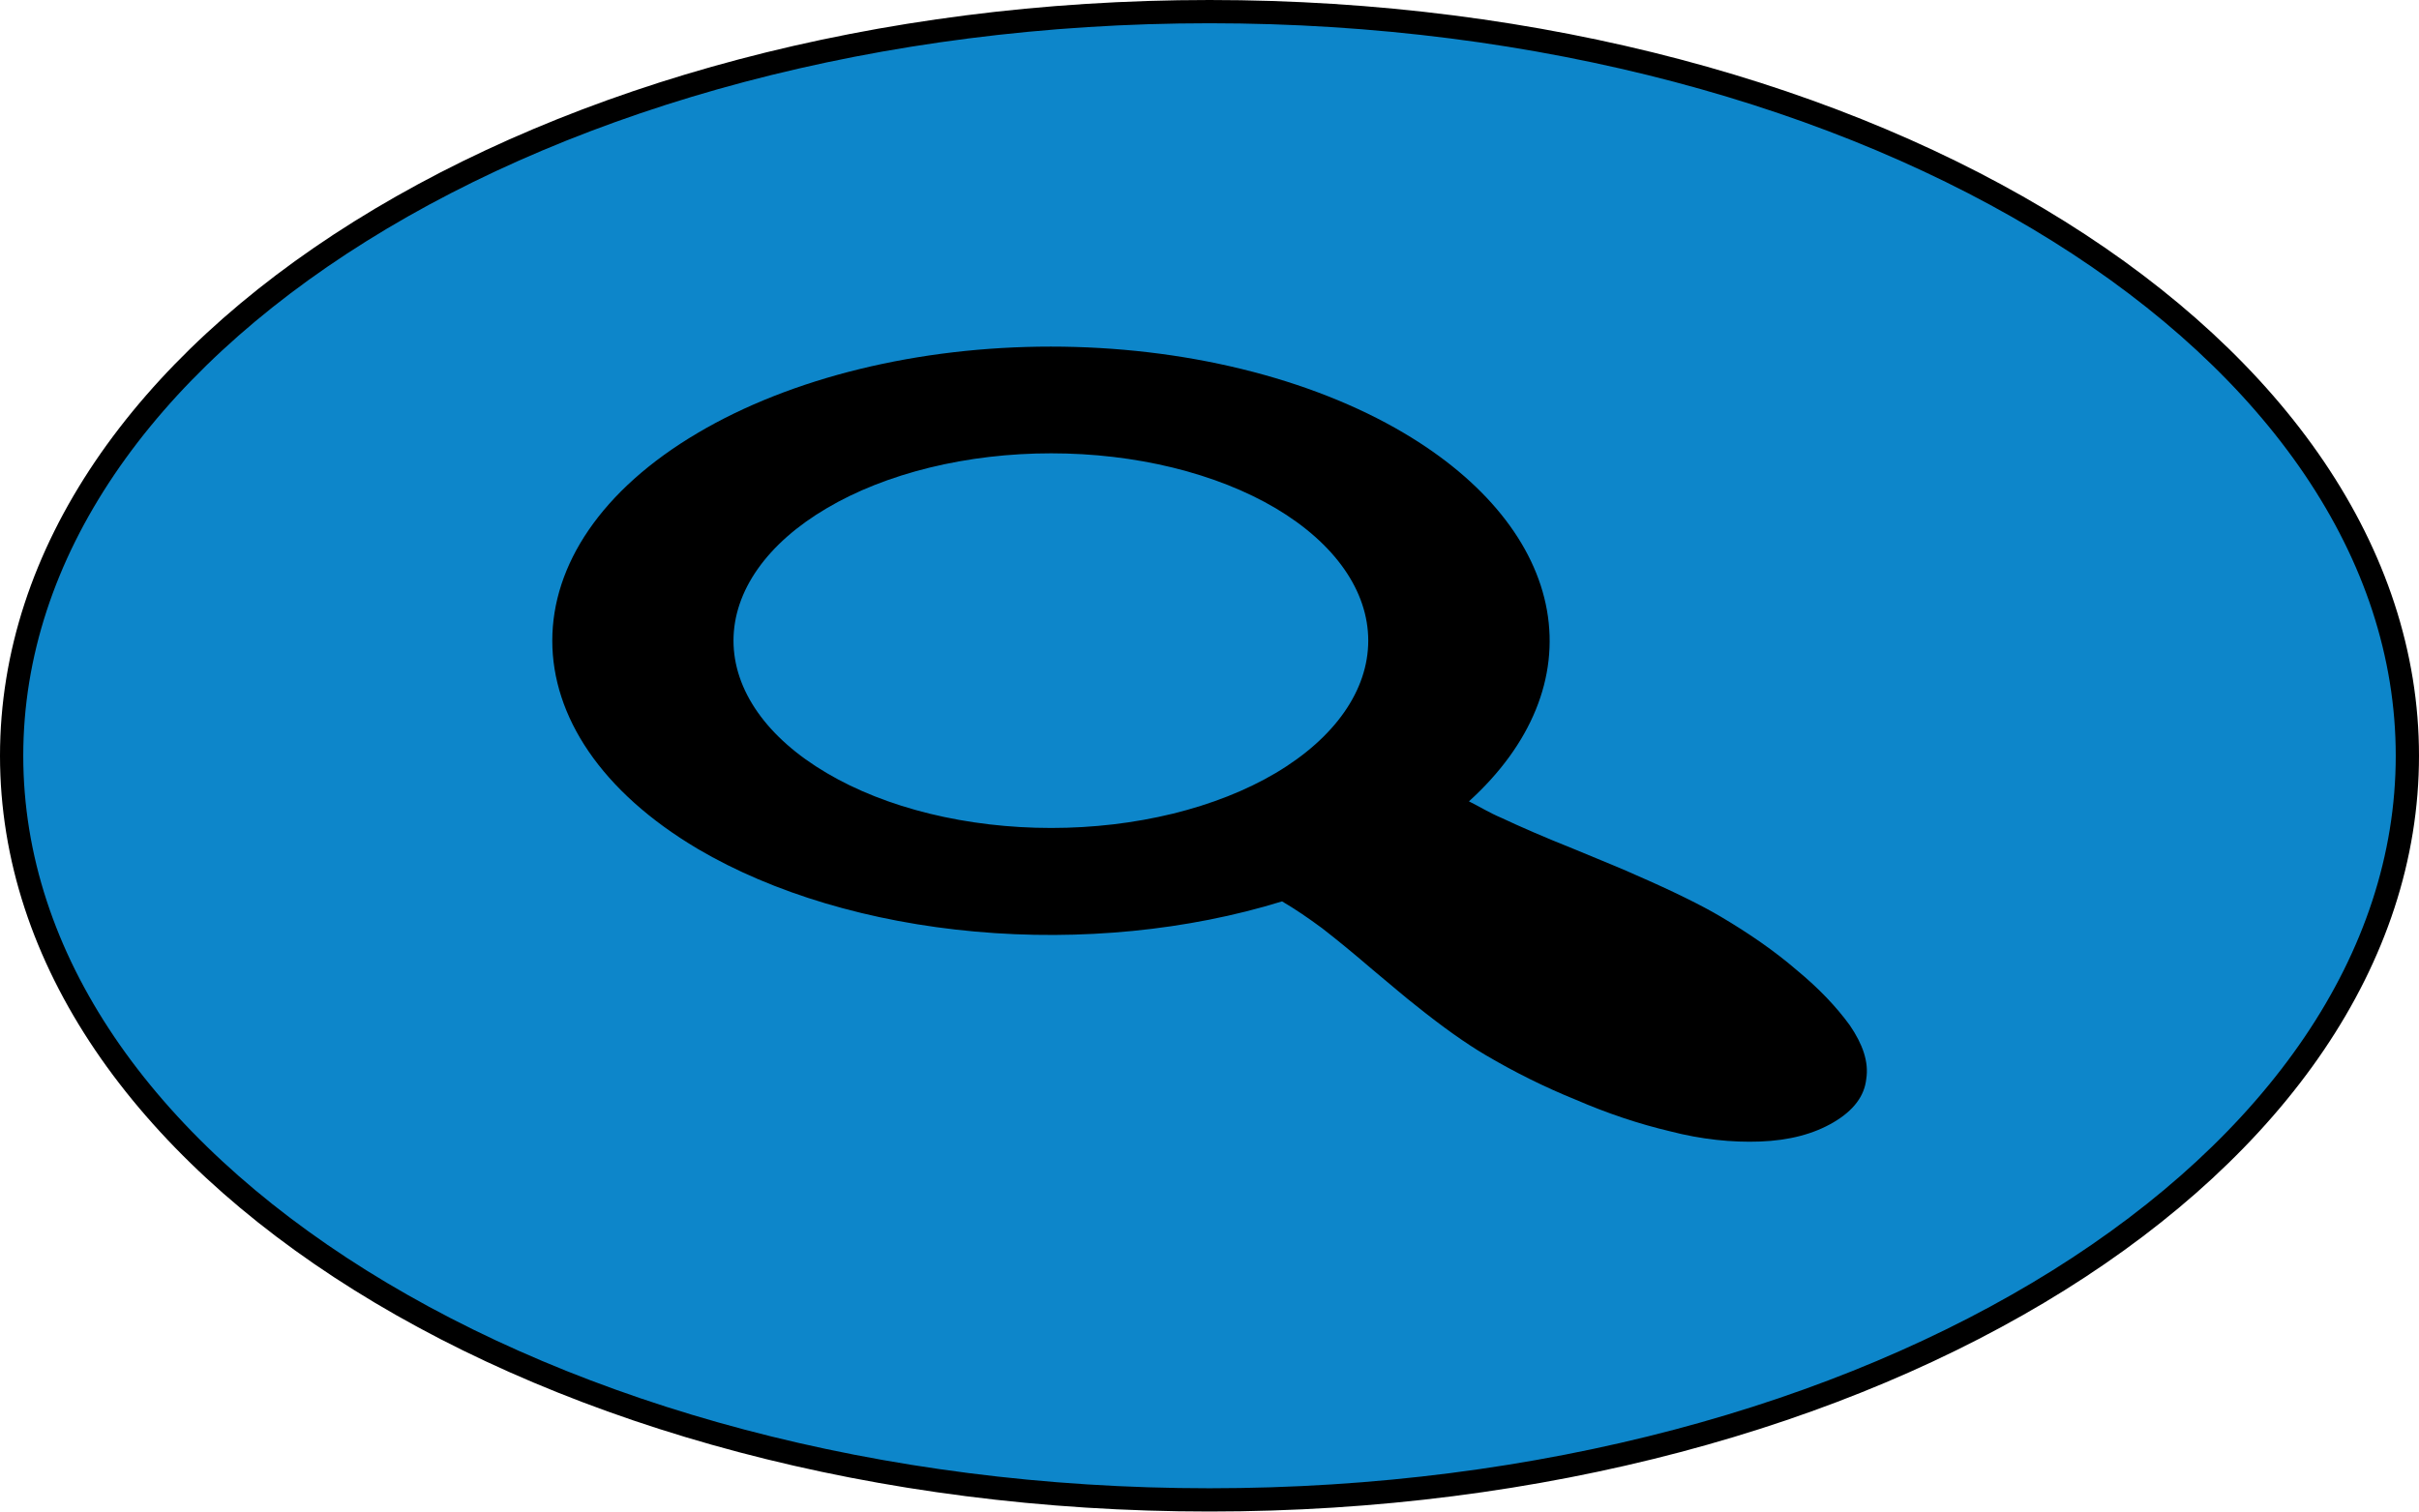
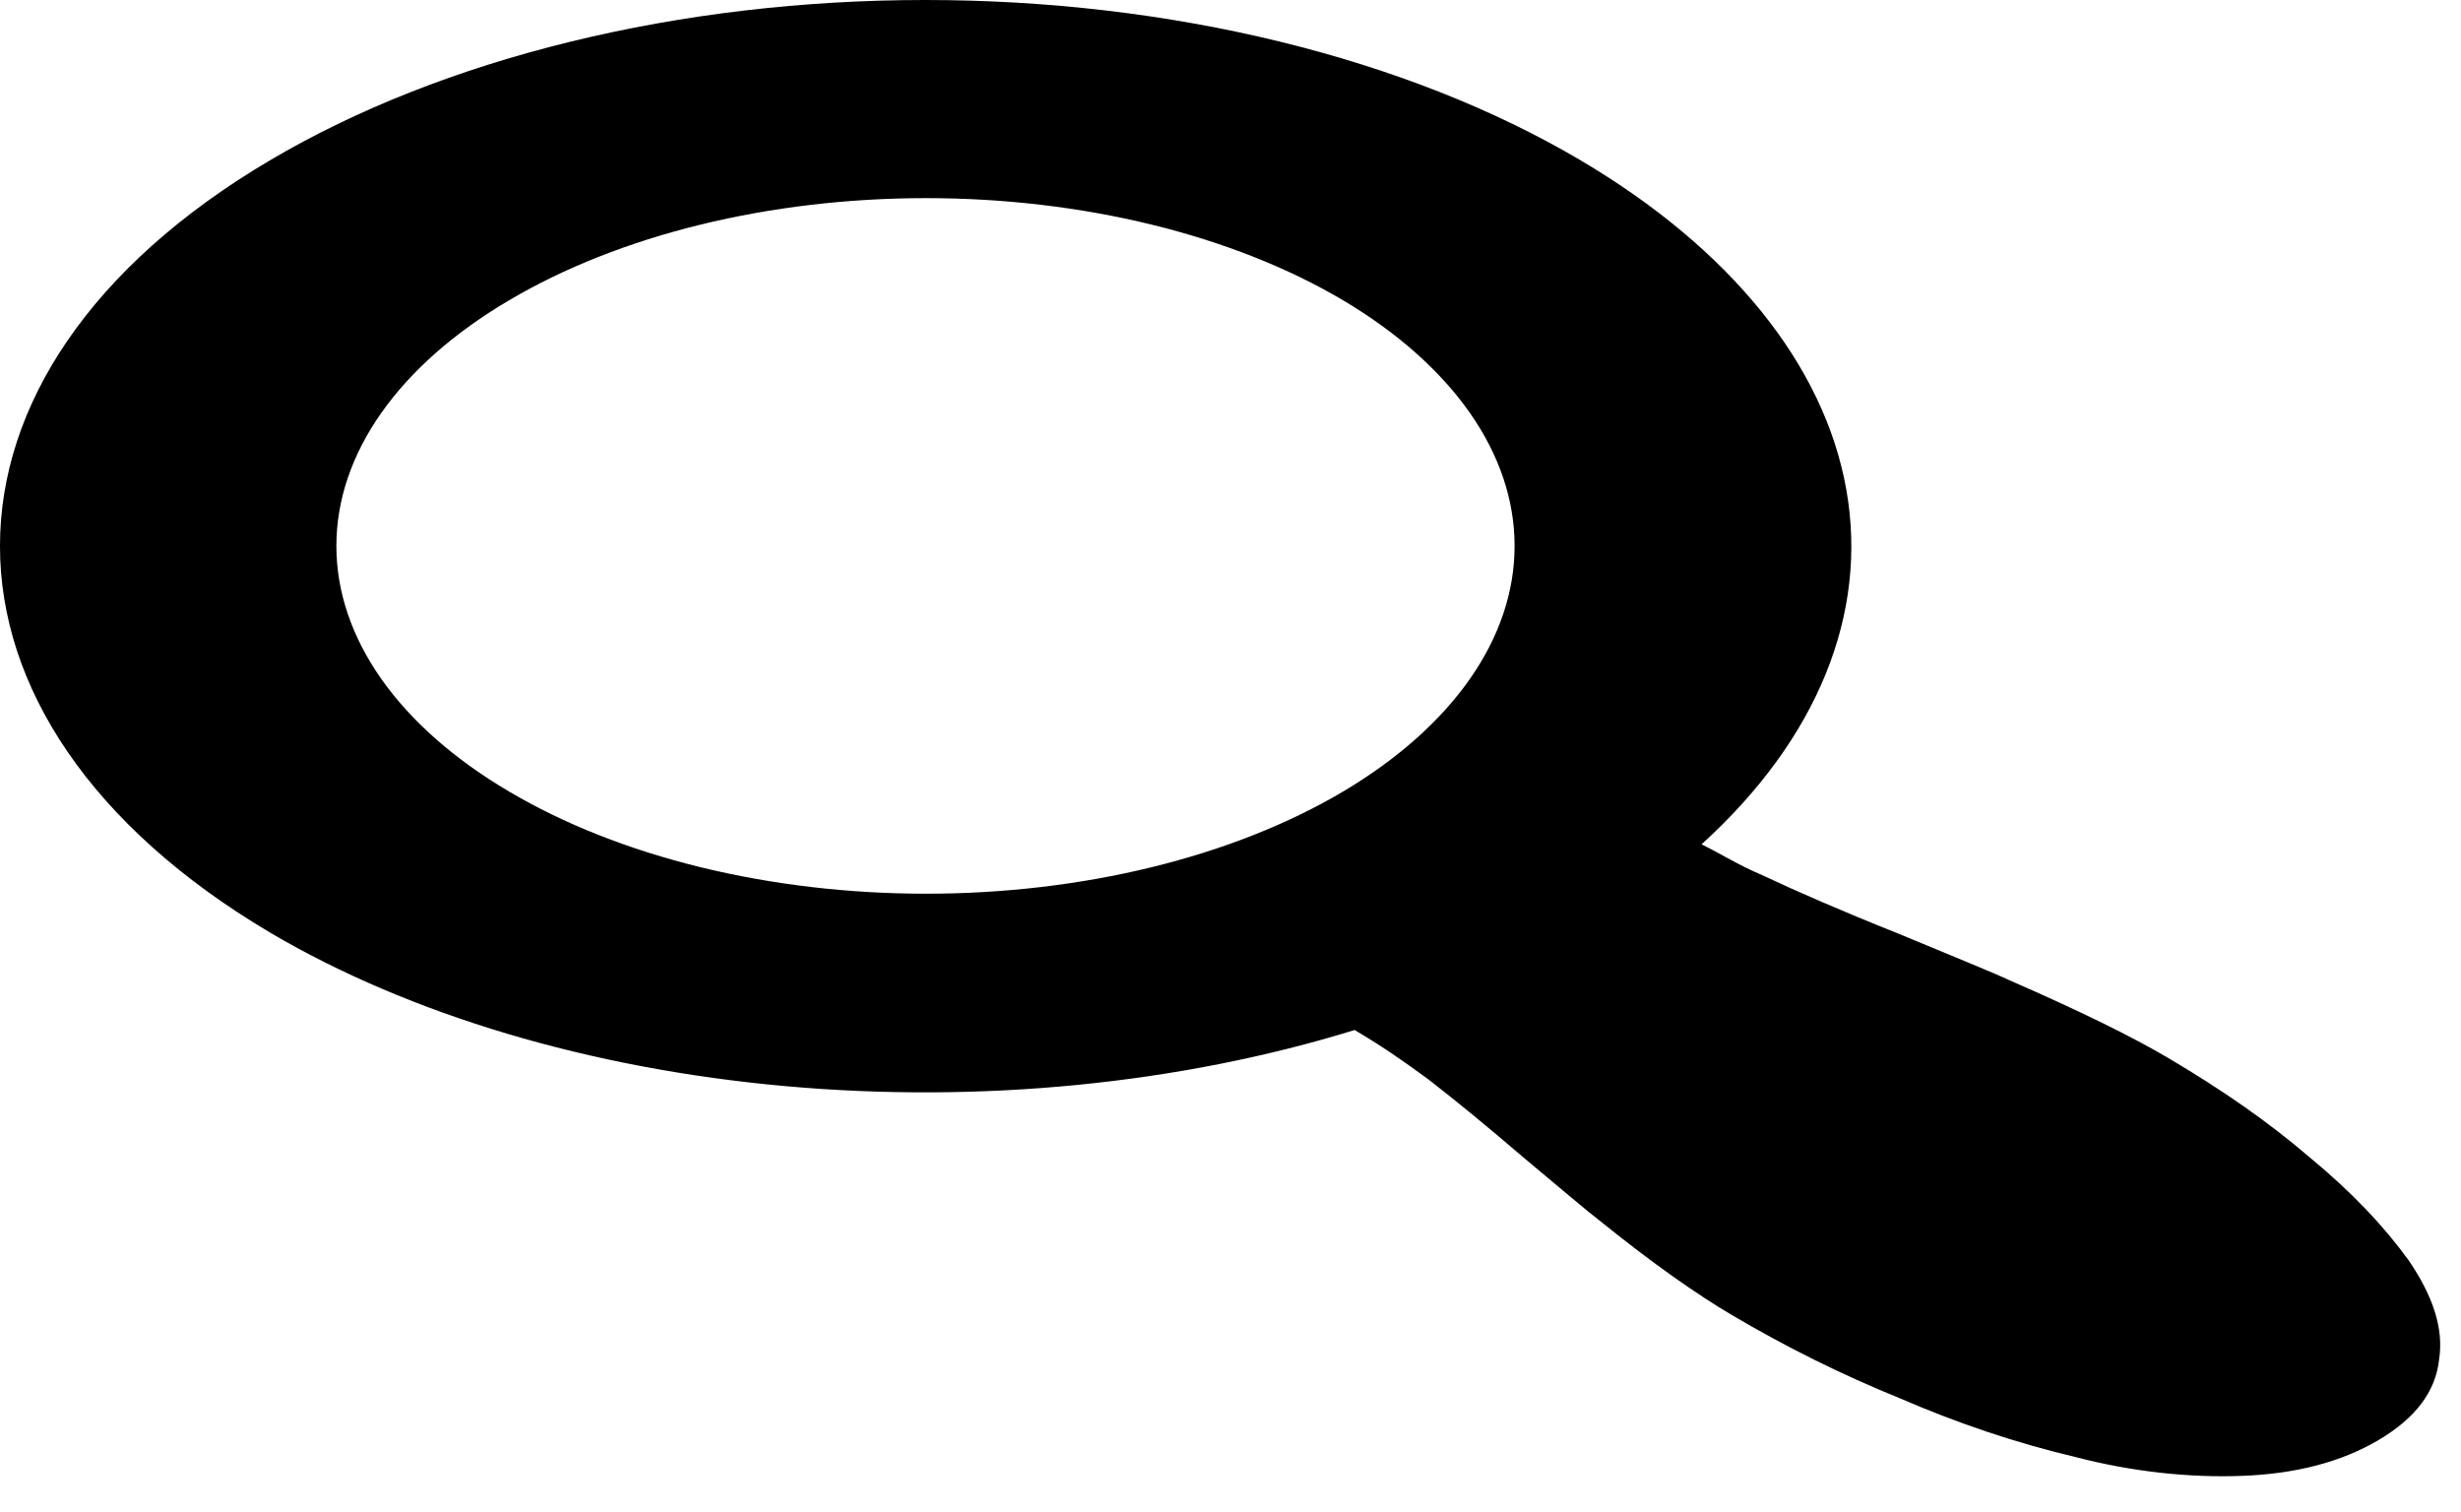
- <svg xmlns="http://www.w3.org/2000/svg" width="104" height="65" viewBox="0 0 104 65" fill="none">
-   <path d="M103.5 32.5C103.5 41.24 97.831 49.228 88.505 55.057C79.186 60.881 66.281 64.5 52 64.5C37.719 64.5 24.814 60.881 15.495 55.057C6.17 49.228 0.5 41.24 0.5 32.5C0.5 23.76 6.17 15.772 15.495 9.943C24.814 4.119 37.719 0.5 52 0.5C66.281 0.5 79.186 4.119 88.505 9.943C97.831 15.772 103.5 23.76 103.5 32.5Z" fill="#0D86CA" stroke="black" />
-   <path d="M60.346 18.614C63.821 20.666 65.997 23.36 66.508 26.244C67.019 29.129 65.835 32.029 63.154 34.461C63.622 34.691 64.012 34.944 64.558 35.174C65.338 35.542 66.391 36.002 67.717 36.531C69.043 37.083 69.901 37.428 70.291 37.612C71.929 38.325 73.138 38.923 73.957 39.406C75.205 40.142 76.297 40.901 77.233 41.706C78.208 42.511 78.949 43.293 79.534 44.098C80.08 44.903 80.353 45.662 80.236 46.398C80.158 47.134 79.69 47.755 78.832 48.261C77.974 48.767 76.921 49.043 75.673 49.089C74.464 49.135 73.138 48.997 71.812 48.652C70.447 48.33 69.082 47.87 67.756 47.295C66.391 46.743 65.104 46.099 63.856 45.363C63.037 44.88 62.023 44.167 60.853 43.224C60.463 42.925 59.878 42.419 59.02 41.706C58.162 40.97 57.46 40.395 56.836 39.912C56.212 39.452 55.705 39.107 55.12 38.762C51.072 40.012 46.453 40.468 41.936 40.062C37.418 39.657 33.238 38.412 30.004 36.508C21.658 31.563 21.658 23.536 30.004 18.614C31.995 17.438 34.36 16.505 36.964 15.869C39.567 15.232 42.357 14.905 45.175 14.905C47.993 14.905 50.783 15.232 53.386 15.869C55.99 16.505 58.355 17.438 60.346 18.614V18.614ZM54.847 33.242C57.395 31.729 58.825 29.682 58.825 27.549C58.825 25.417 57.395 23.371 54.847 21.857C53.581 21.108 52.076 20.514 50.42 20.108C48.764 19.703 46.988 19.494 45.194 19.494C43.401 19.494 41.625 19.703 39.969 20.108C38.313 20.514 36.808 21.108 35.542 21.857C34.272 22.604 33.264 23.491 32.577 24.468C31.889 25.445 31.535 26.492 31.535 27.549C31.535 28.607 31.889 29.654 32.577 30.631C33.264 31.608 34.272 32.495 35.542 33.242C36.808 33.991 38.313 34.585 39.969 34.991C41.625 35.396 43.401 35.605 45.194 35.605C46.988 35.605 48.764 35.396 50.42 34.991C52.076 34.585 53.581 33.991 54.847 33.242V33.242Z" fill="black" />
+ <svg xmlns="http://www.w3.org/2000/svg" width="57" height="35" viewBox="0 0 57 35" fill="none">
+   <path d="M36.602 3.709C40.077 5.761 42.252 8.455 42.763 11.339C43.274 14.224 42.09 17.125 39.41 19.556C39.877 19.786 40.267 20.039 40.813 20.269C41.593 20.637 42.647 21.097 43.972 21.626C45.298 22.178 46.157 22.523 46.547 22.707C48.184 23.42 49.394 24.018 50.212 24.501C51.461 25.237 52.553 25.996 53.489 26.801C54.464 27.606 55.205 28.388 55.789 29.193C56.336 29.998 56.608 30.757 56.492 31.493C56.413 32.229 55.946 32.85 55.087 33.356C54.23 33.862 53.176 34.138 51.928 34.184C50.719 34.23 49.394 34.092 48.068 33.747C46.703 33.425 45.337 32.965 44.011 32.39C42.647 31.838 41.359 31.194 40.111 30.458C39.292 29.975 38.279 29.262 37.108 28.319C36.718 28.02 36.133 27.514 35.276 26.801C34.417 26.065 33.715 25.49 33.092 25.007C32.468 24.547 31.96 24.202 31.375 23.857C27.328 25.107 22.709 25.563 18.191 25.157C13.674 24.752 9.494 23.507 6.26 21.603C-2.087 16.658 -2.087 8.631 6.26 3.709C8.251 2.533 10.616 1.6 13.219 0.964C15.822 0.328 18.613 0 21.43 0C24.248 0 27.039 0.328 29.642 0.964C32.245 1.6 34.61 2.533 36.602 3.709V3.709ZM31.102 18.337C33.65 16.824 35.08 14.777 35.08 12.645C35.08 10.512 33.65 8.466 31.102 6.952C29.836 6.203 28.332 5.609 26.675 5.203C25.019 4.798 23.243 4.589 21.45 4.589C19.657 4.589 17.881 4.798 16.224 5.203C14.568 5.609 13.064 6.203 11.797 6.952C10.527 7.699 9.52 8.586 8.832 9.563C8.145 10.54 7.791 11.587 7.791 12.645C7.791 13.702 8.145 14.749 8.832 15.726C9.52 16.703 10.527 17.59 11.797 18.337C13.064 19.086 14.568 19.68 16.224 20.086C17.881 20.491 19.657 20.7 21.45 20.7C23.243 20.7 25.019 20.491 26.675 20.086C28.332 19.68 29.836 19.086 31.102 18.337V18.337Z" fill="black" />
</svg>
